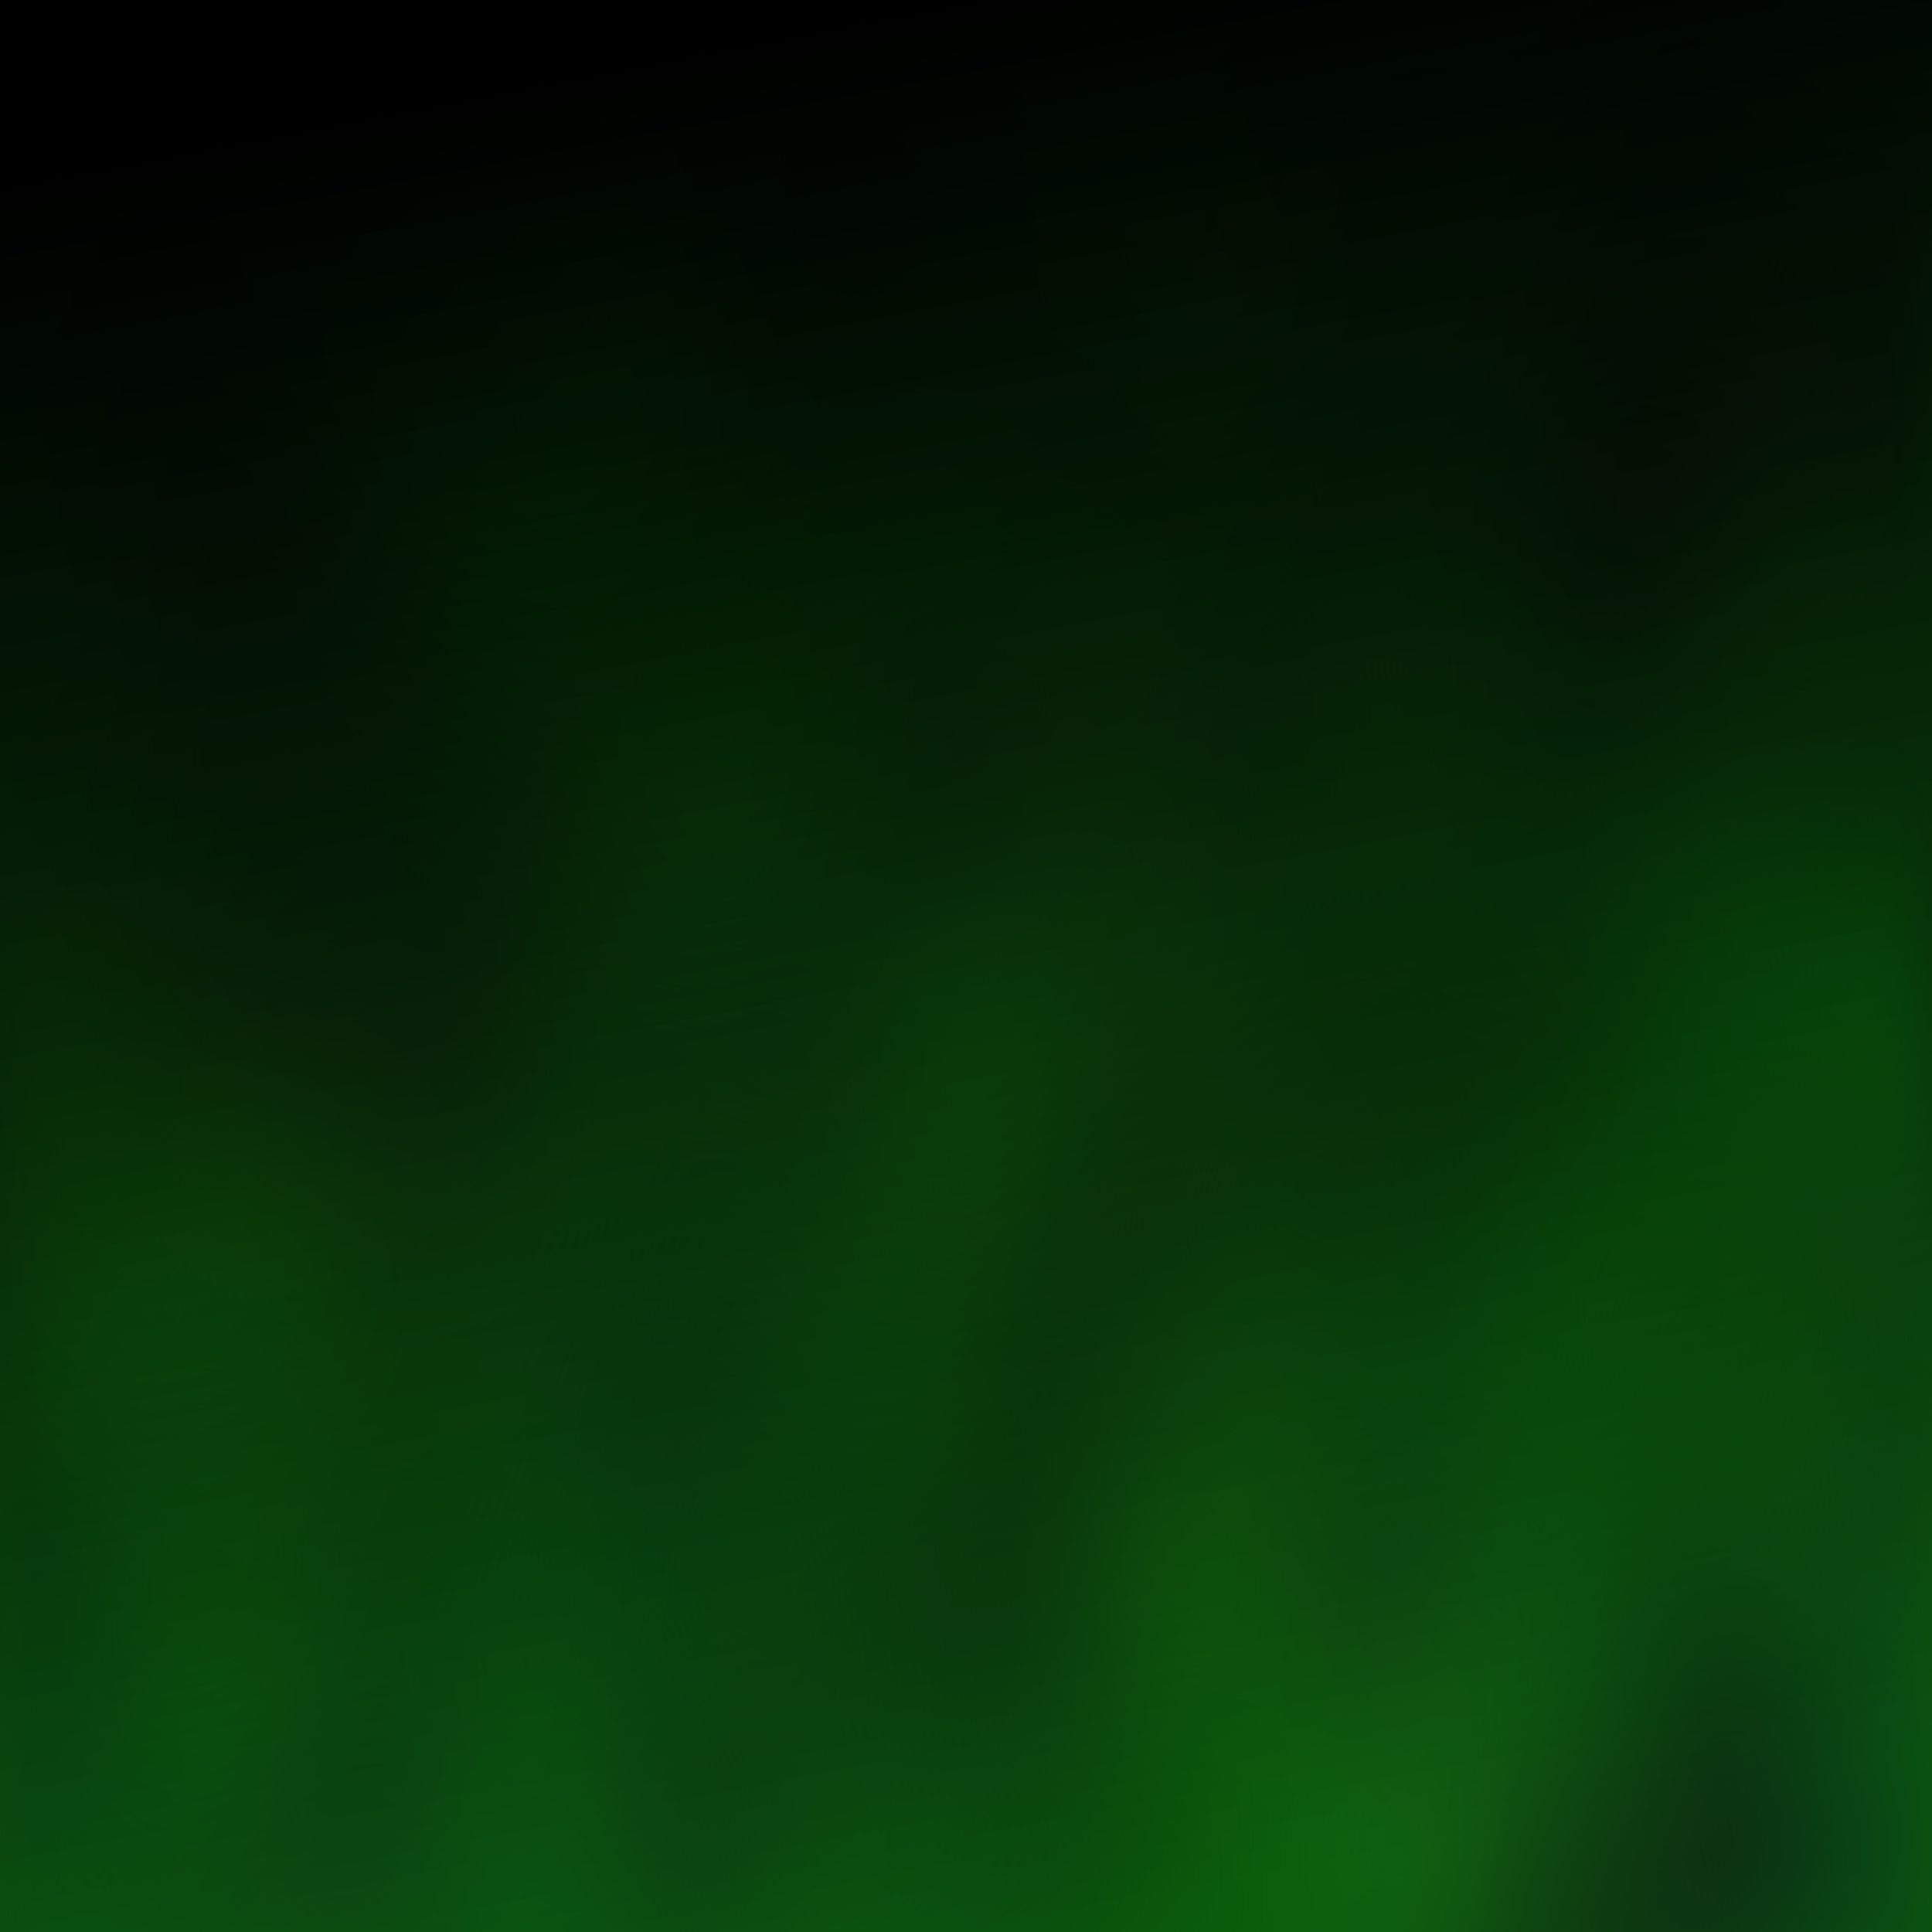
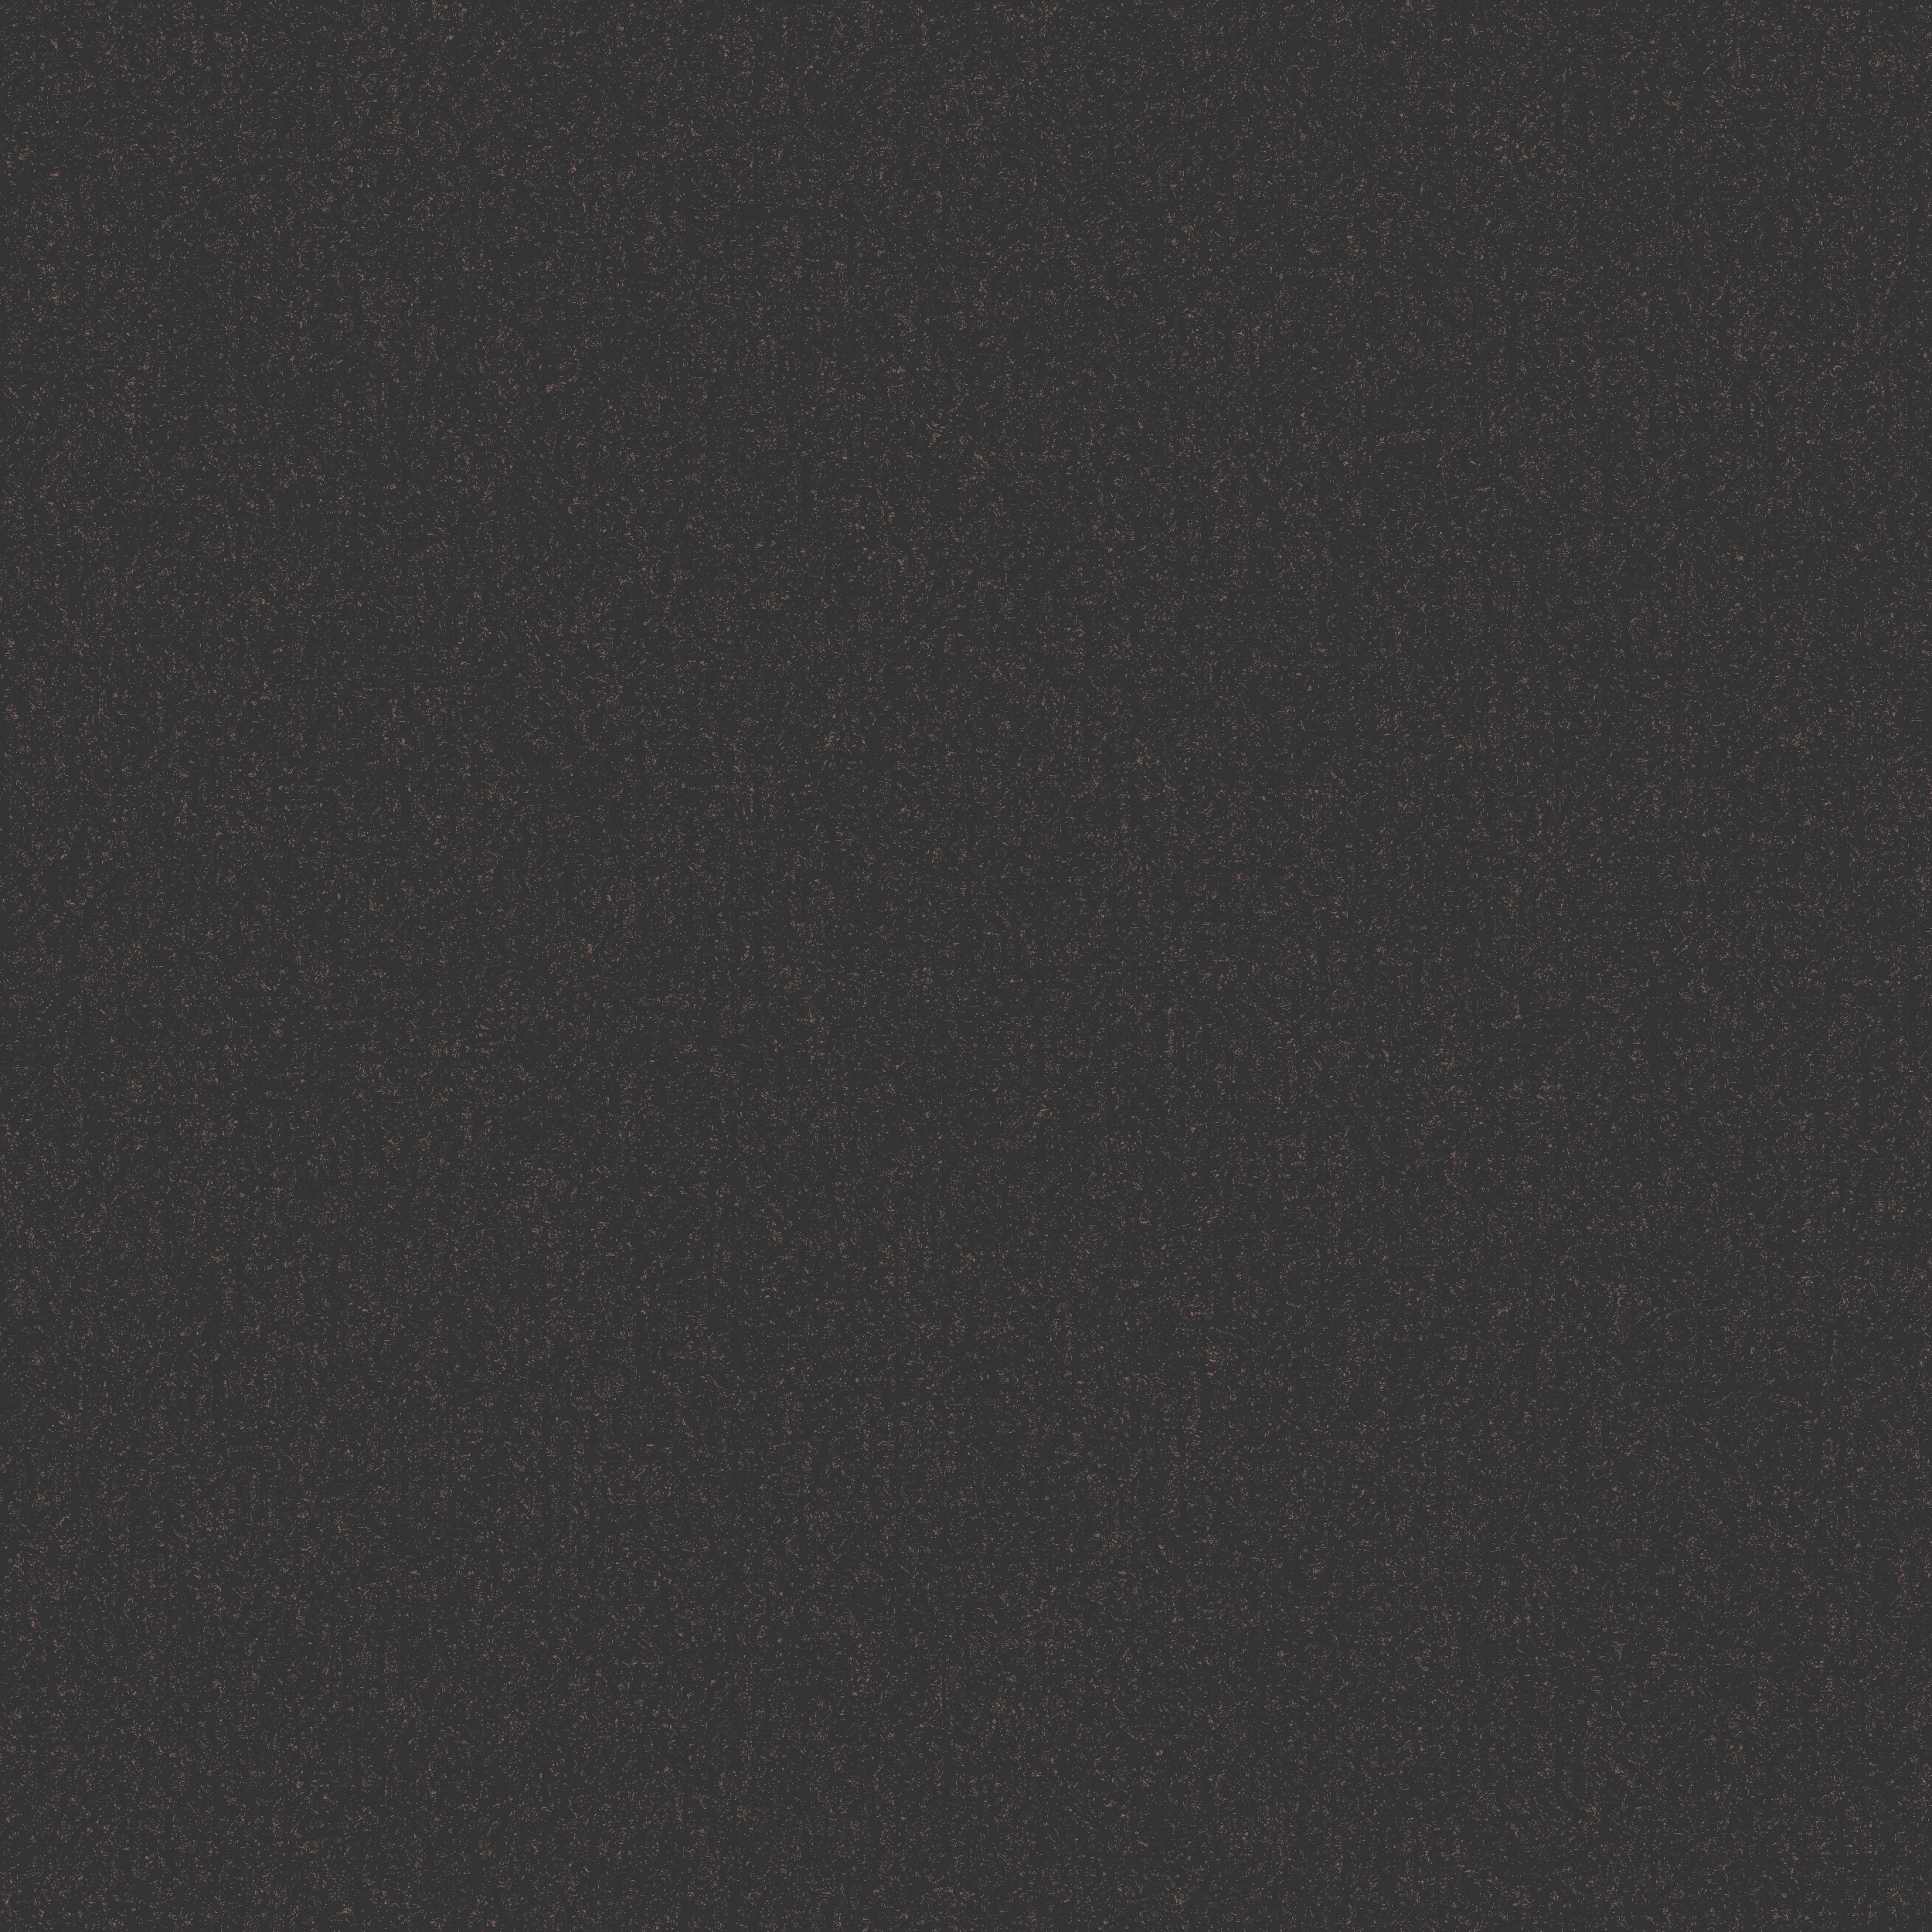
- <svg xmlns="http://www.w3.org/2000/svg" version="1.1" viewBox="0 0 700 700" width="700" height="700" opacity="1">
+ <svg xmlns="http://www.w3.org/2000/svg" version="1.1" viewBox="0 0 700 700" width="700" height="700">
  <defs>
-     <linearGradient gradientTransform="rotate(170, 0.5, 0.5)" x1="50%" y1="0%" x2="50%" y2="100%" id="ffflux-gradient">
-       <stop stop-color="hsl(122, 75%, 19%)" stop-opacity="1" offset="0%" />
-       <stop stop-color="hsl(0, 0%, 0%)" stop-opacity="1" offset="100%" />
-     </linearGradient>
-     <filter id="ffflux-filter" x="-20%" y="-20%" width="140%" height="140%" filterUnits="objectBoundingBox" primitiveUnits="userSpaceOnUse" color-interpolation-filters="sRGB">
-       <feTurbulence type="fractalNoise" baseFrequency="0.006 0.004" numOctaves="2" seed="2" stitchTiles="stitch" x="0%" y="0%" width="100%" height="100%" result="turbulence" />
-       <feGaussianBlur stdDeviation="13 0" x="0%" y="0%" width="100%" height="100%" in="turbulence" edgeMode="duplicate" result="blur" />
-       <feBlend mode="hard-light" x="0%" y="0%" width="100%" height="100%" in="SourceGraphic" in2="blur" result="blend" />
+     <filter id="nnnoise-filter" x="-20%" y="-20%" width="140%" height="140%" filterUnits="objectBoundingBox" primitiveUnits="userSpaceOnUse" color-interpolation-filters="linearRGB">
+       <feTurbulence type="turbulence" baseFrequency="0.117" numOctaves="4" seed="15" stitchTiles="stitch" x="0%" y="0%" width="100%" height="100%" result="turbulence" />
+       <feSpecularLighting surfaceScale="18" specularConstant="0.5" specularExponent="20" lighting-color="#ef6d58" x="0%" y="0%" width="100%" height="100%" in="turbulence" result="specularLighting">
+         <feDistantLight azimuth="3" elevation="42" />
+       </feSpecularLighting>
    </filter>
  </defs>
-   <rect width="700" height="700" fill="url(#ffflux-gradient)" filter="url(#ffflux-filter)" />
+   <rect width="700" height="700" fill="#333333ff" />
+   <rect width="700" height="700" fill="#ef6d58" filter="url(#nnnoise-filter)" />
</svg>
